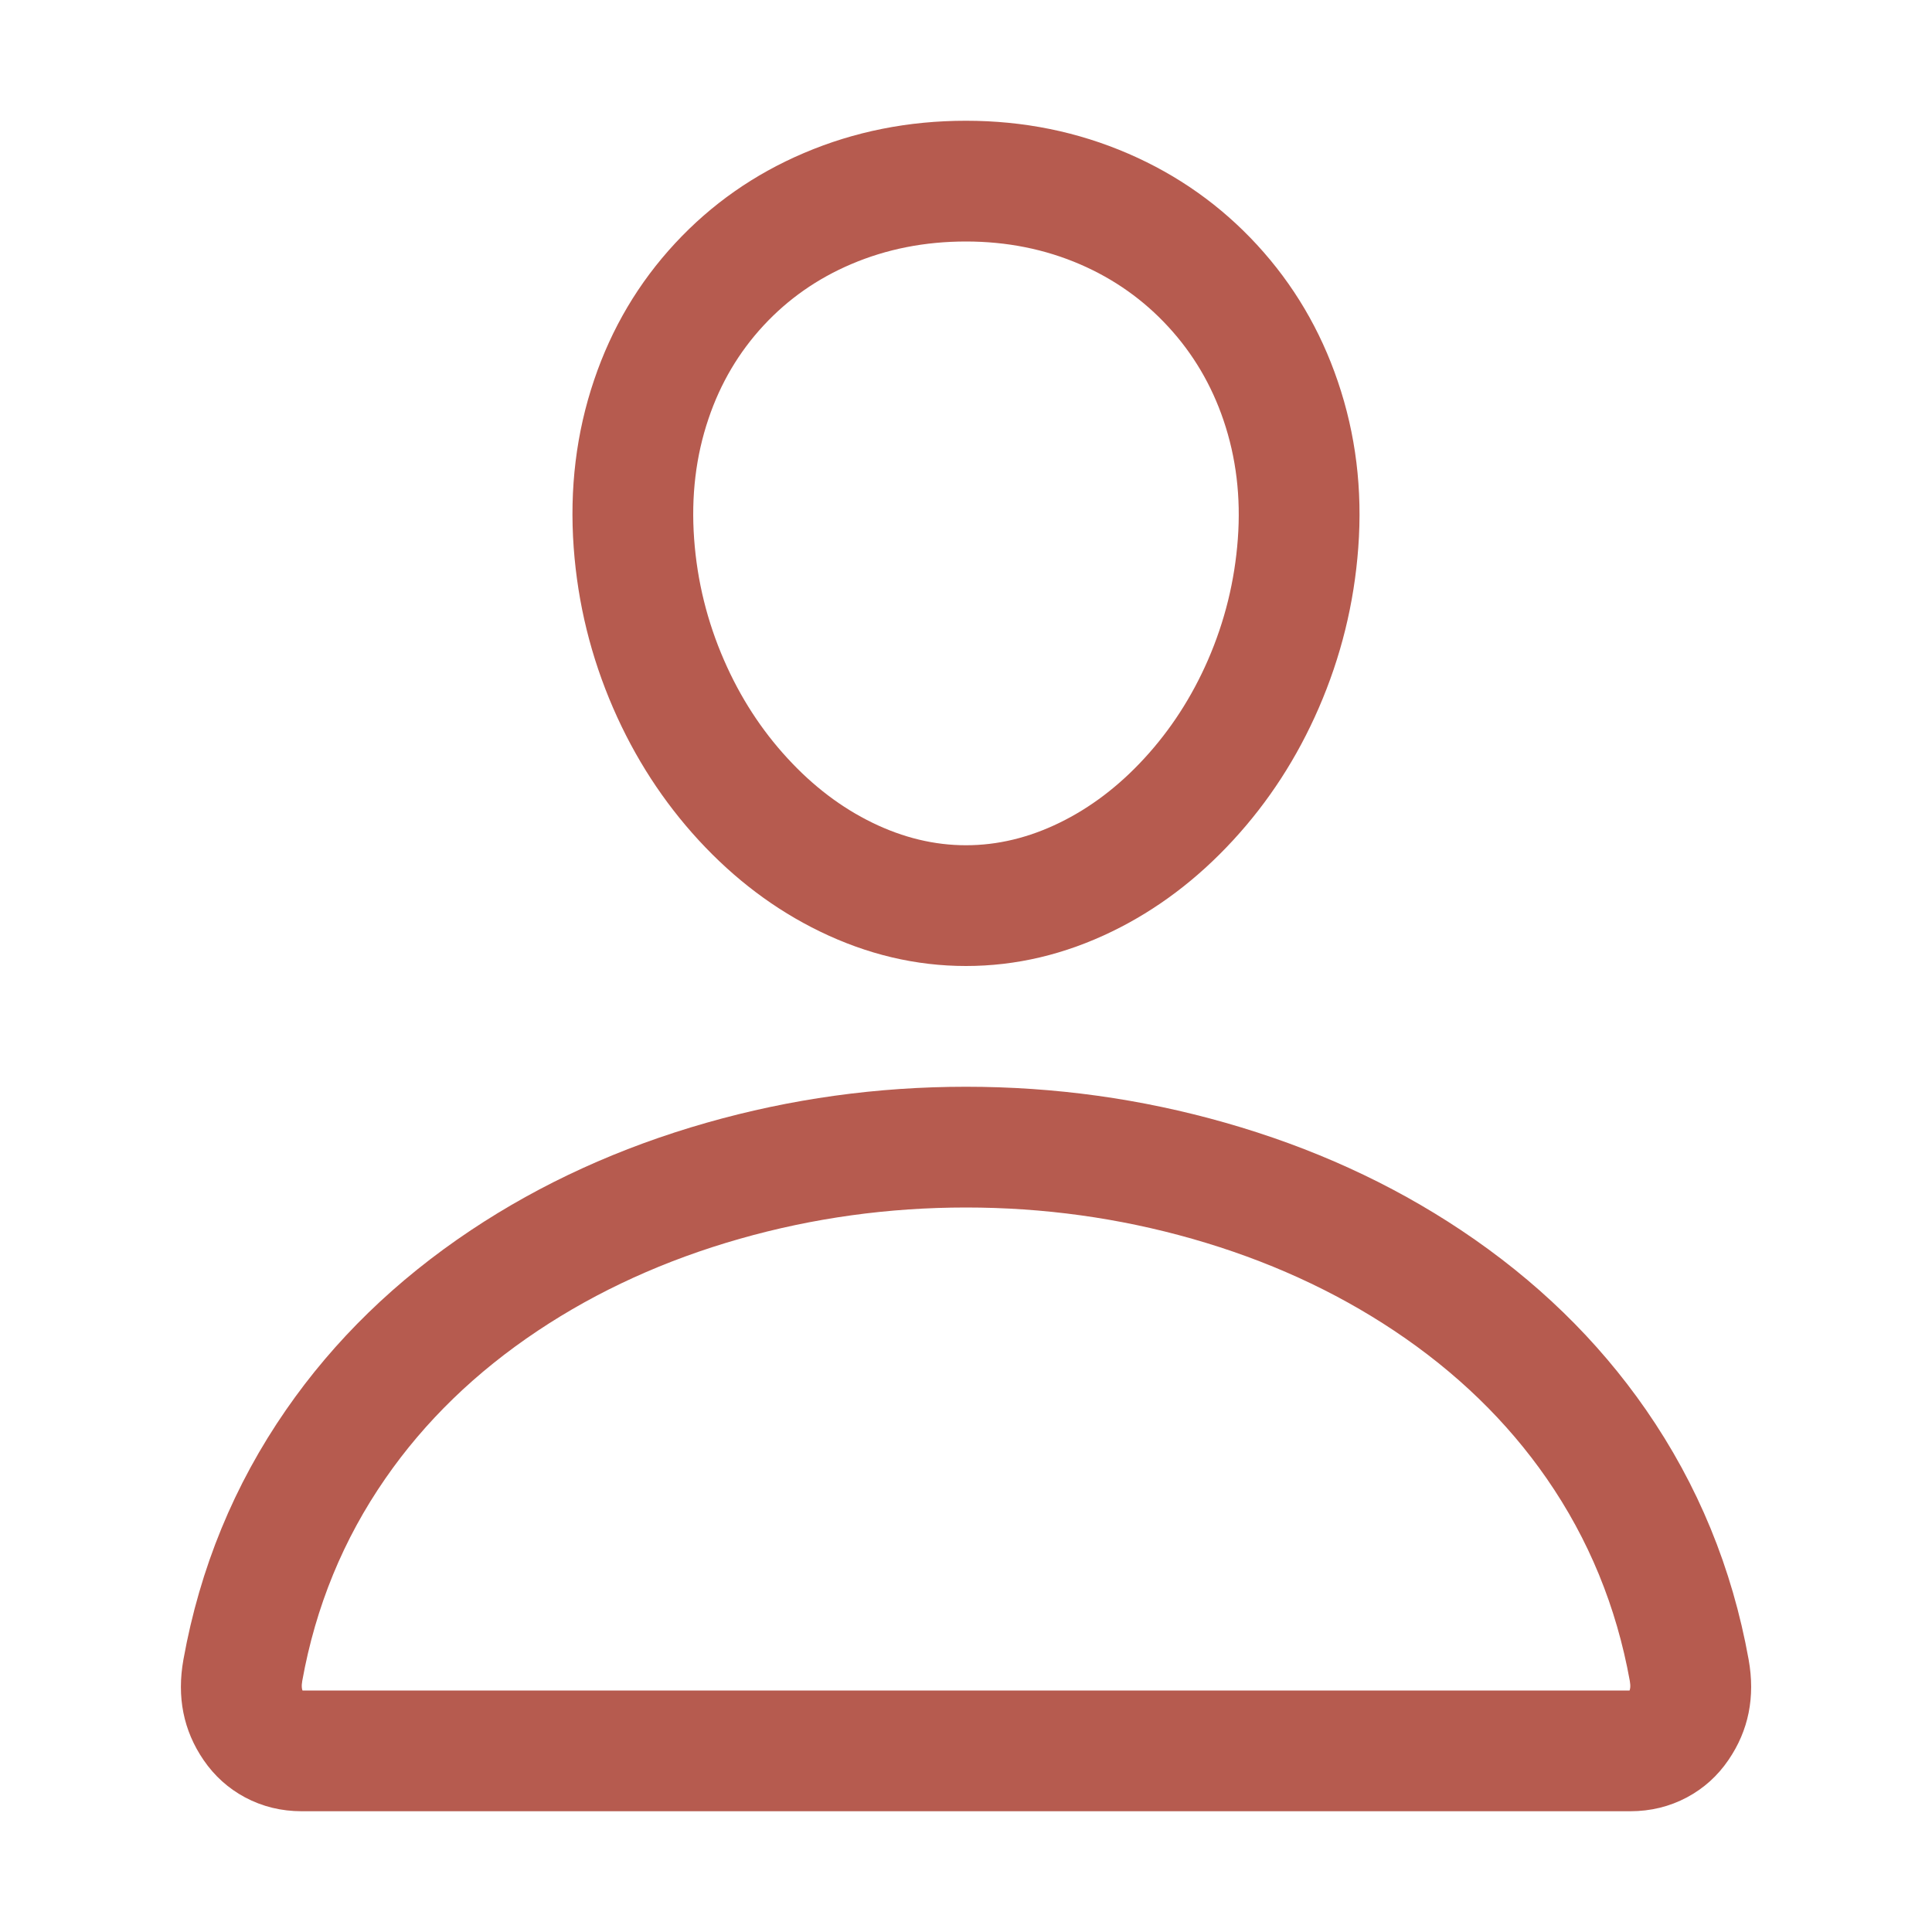
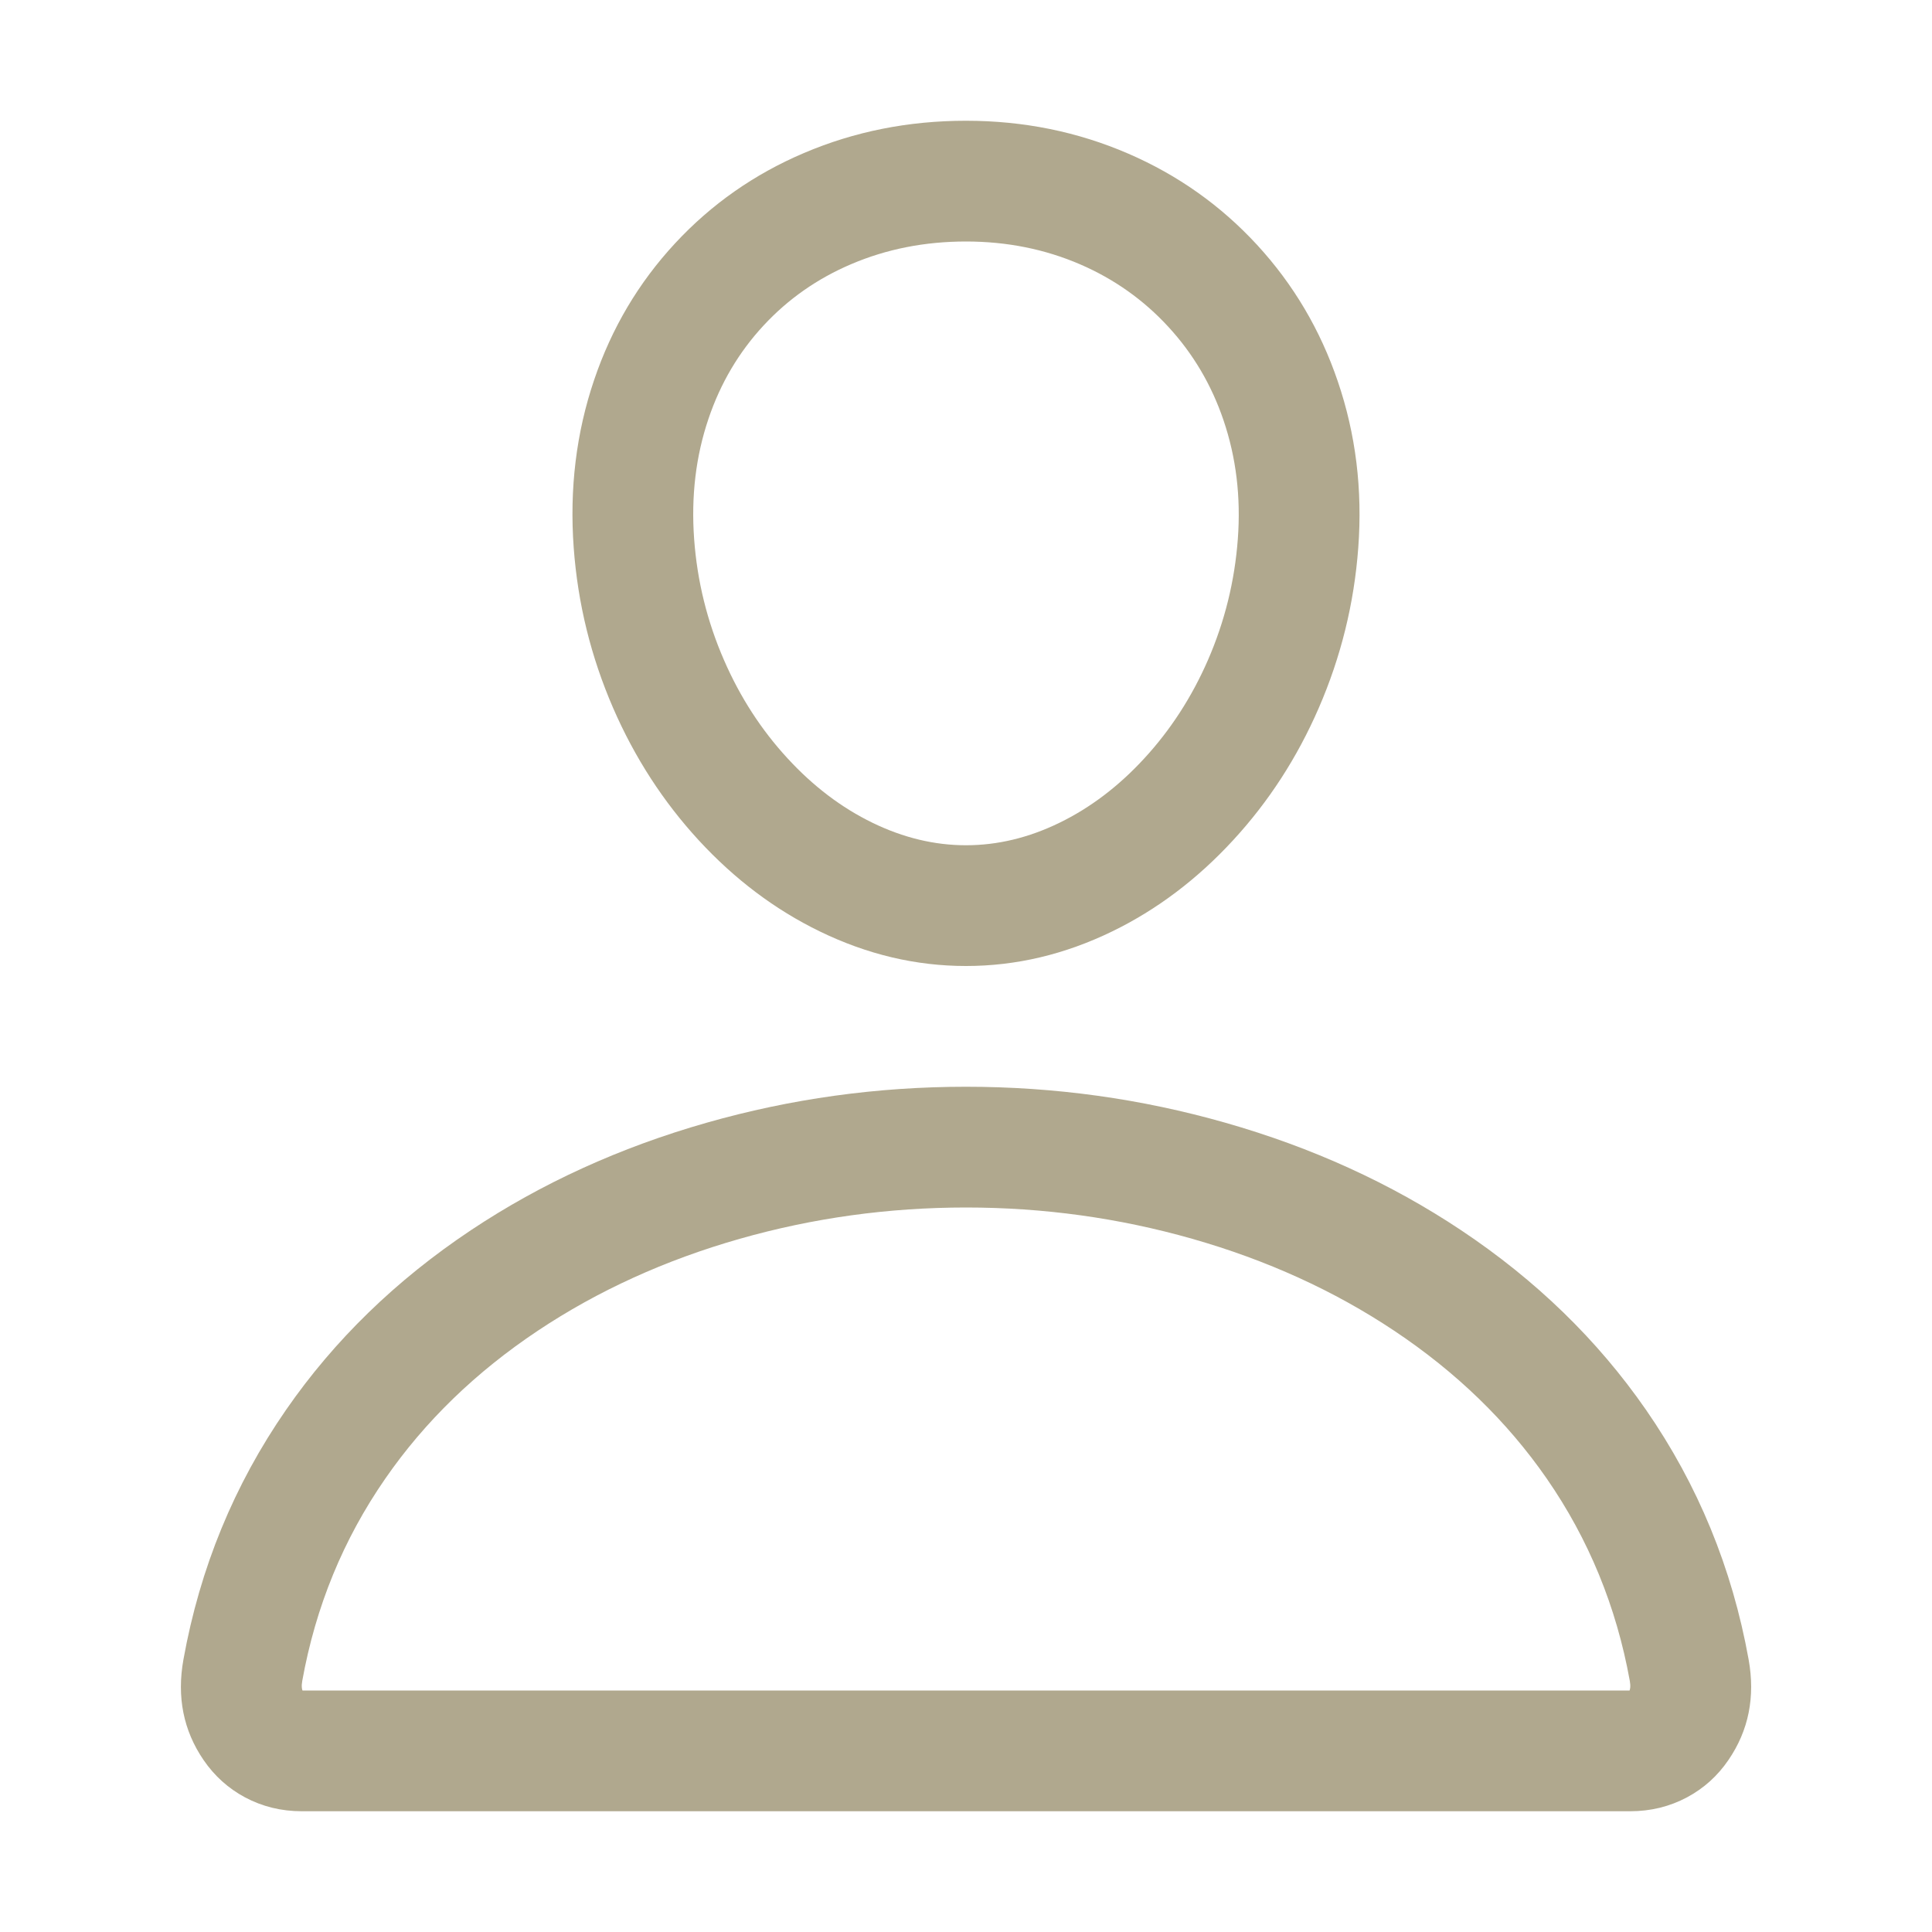
<svg xmlns="http://www.w3.org/2000/svg" width="24" height="24" viewBox="0 0 24 24">
  <defs>
-     <clipPath id="clipPath4058573755">
-       <path d="M0 0L24 0L24 24L0 24L0 0Z" fill-rule="nonzero" transform="matrix(1 0 0 1 -0 -0)" />
+     <clipPath id="clipPath9336100714">
+       <path d="M0 0L24 0L24 24L0 24L0 0Z" fill-rule="nonzero" transform="matrix(1 0 0 1 0 0)" />
    </clipPath>
  </defs>
-   <g clip-path="url(#clipPath4058573755)">
-     <path d="M9.011 4.555Q8.934 5.594 8.519 6.548Q8.118 7.47 7.457 8.187Q6.787 8.915 5.955 9.32Q5.071 9.75 4.138 9.75Q3.205 9.75 2.321 9.32Q1.488 8.915 0.818 8.188Q0.157 7.47 -0.244 6.548Q-0.659 5.593 -0.735 4.554Q-0.815 3.454 -0.481 2.469Q-0.155 1.505 0.524 0.773Q1.199 0.045 2.125 -0.349Q3.066 -0.75 4.138 -0.75Q5.21 -0.75 6.155 -0.341Q7.079 0.059 7.755 0.793Q8.431 1.528 8.757 2.488Q9.092 3.47 9.011 4.555L9.011 4.555ZM7.515 4.445Q7.573 3.664 7.337 2.97Q7.113 2.31 6.651 1.809Q6.191 1.309 5.559 1.035Q4.9 0.75 4.138 0.75Q3.372 0.75 2.713 1.031Q2.081 1.3 1.624 1.793Q1.163 2.29 0.94 2.95Q0.703 3.648 0.761 4.446Q0.818 5.229 1.132 5.95Q1.432 6.64 1.922 7.171Q2.399 7.69 2.977 7.971Q3.551 8.25 4.138 8.25Q4.726 8.25 5.299 7.971Q5.876 7.69 6.353 7.171Q6.843 6.639 7.144 5.949Q7.457 5.229 7.515 4.445L7.515 4.445Z" fill-rule="nonzero" transform="matrix(1 0 0 1 7.86178 2.25)" fill="rgb(182, 91, 79)" />
-     <path d="M9 0.75Q7.556 0.75 6.189 1.139Q4.8 1.535 3.682 2.28Q2.524 3.052 1.787 4.117Q1.004 5.247 0.755 6.63Q0.738 6.725 0.767 6.767Q0.763 6.761 0.75 6.754L0.75 6.75L17.25 6.75L17.25 6.754Q17.238 6.76 17.234 6.767Q17.263 6.725 17.246 6.63Q16.996 5.247 16.214 4.117Q15.476 3.052 14.318 2.28Q13.2 1.535 11.811 1.139Q10.445 0.75 9 0.75L9 0.75ZM9 -0.75Q10.654 -0.75 12.222 -0.303Q13.837 0.157 15.15 1.032Q16.546 1.963 17.447 3.263Q18.415 4.661 18.722 6.364Q18.848 7.064 18.471 7.614Q18.269 7.91 17.957 8.077Q17.633 8.25 17.25 8.25L0.75 8.25Q0.367 8.25 0.043 8.077Q-0.268 7.91 -0.471 7.614Q-0.847 7.064 -0.721 6.364Q-0.414 4.661 0.554 3.263Q1.454 1.963 2.85 1.032Q4.164 0.157 5.778 -0.303Q7.346 -0.75 9 -0.75L9 -0.75Z" fill-rule="nonzero" transform="matrix(1 0 0 1 2.99989 14.25)" fill="rgb(182, 91, 79)" />
+   <g clip-path="url(#clipPath9336100714)">
+     <defs>
+       <clipPath id="clipPath1787273560">
+         <path d="M0 0L24 0L24 24L0 24L0 0Z" fill-rule="nonzero" transform="matrix(1 0 0 1 -0 -0)" />
+       </clipPath>
+     </defs>
+     <g clip-path="url(#clipPath1787273560)">
+       <path d="M9.011 4.555Q8.934 5.594 8.519 6.548Q8.118 7.47 7.457 8.187Q6.787 8.915 5.955 9.32Q5.071 9.75 4.138 9.75Q3.205 9.75 2.321 9.32Q1.488 8.915 0.818 8.188Q0.157 7.47 -0.244 6.548Q-0.659 5.593 -0.735 4.554Q-0.815 3.454 -0.481 2.469Q-0.155 1.505 0.524 0.773Q1.199 0.045 2.125 -0.349Q3.066 -0.75 4.138 -0.75Q5.21 -0.75 6.155 -0.341Q7.079 0.059 7.755 0.793Q8.431 1.528 8.757 2.488Q9.092 3.47 9.011 4.555L9.011 4.555ZM7.515 4.445Q7.573 3.664 7.337 2.97Q7.113 2.31 6.651 1.809Q6.191 1.309 5.559 1.035Q4.9 0.75 4.138 0.75Q3.372 0.75 2.713 1.031Q2.081 1.3 1.624 1.793Q1.163 2.29 0.94 2.95Q0.703 3.648 0.761 4.446Q0.818 5.229 1.132 5.95Q1.432 6.64 1.922 7.171Q2.399 7.69 2.977 7.971Q3.551 8.25 4.138 8.25Q4.726 8.25 5.299 7.971Q5.876 7.69 6.353 7.171Q6.843 6.639 7.144 5.949Q7.457 5.229 7.515 4.445L7.515 4.445Z" fill-rule="nonzero" transform="matrix(1 0 0 1 7.86178 2.25)" fill="rgb(176, 168, 142)" />
+       <path d="M9 0.75Q7.556 0.75 6.189 1.139Q4.8 1.535 3.682 2.28Q2.524 3.052 1.787 4.117Q1.004 5.247 0.755 6.63Q0.738 6.725 0.767 6.767Q0.763 6.761 0.75 6.754L0.75 6.75L17.25 6.75L17.25 6.754Q17.238 6.76 17.234 6.767Q17.263 6.725 17.246 6.63Q16.996 5.247 16.214 4.117Q15.476 3.052 14.318 2.28Q13.2 1.535 11.811 1.139Q10.445 0.75 9 0.75L9 0.75ZM9 -0.75Q10.654 -0.75 12.222 -0.303Q13.837 0.157 15.15 1.032Q16.546 1.963 17.447 3.263Q18.415 4.661 18.722 6.364Q18.848 7.064 18.471 7.614Q18.269 7.91 17.957 8.077Q17.633 8.25 17.25 8.25L0.75 8.25Q0.367 8.25 0.043 8.077Q-0.268 7.91 -0.471 7.614Q-0.847 7.064 -0.721 6.364Q-0.414 4.661 0.554 3.263Q1.454 1.963 2.85 1.032Q4.164 0.157 5.778 -0.303Q7.346 -0.75 9 -0.75L9 -0.75Z" fill-rule="nonzero" transform="matrix(1 0 0 1 2.99989 14.25)" fill="rgb(176, 168, 142)" />
+     </g>
  </g>
</svg>
